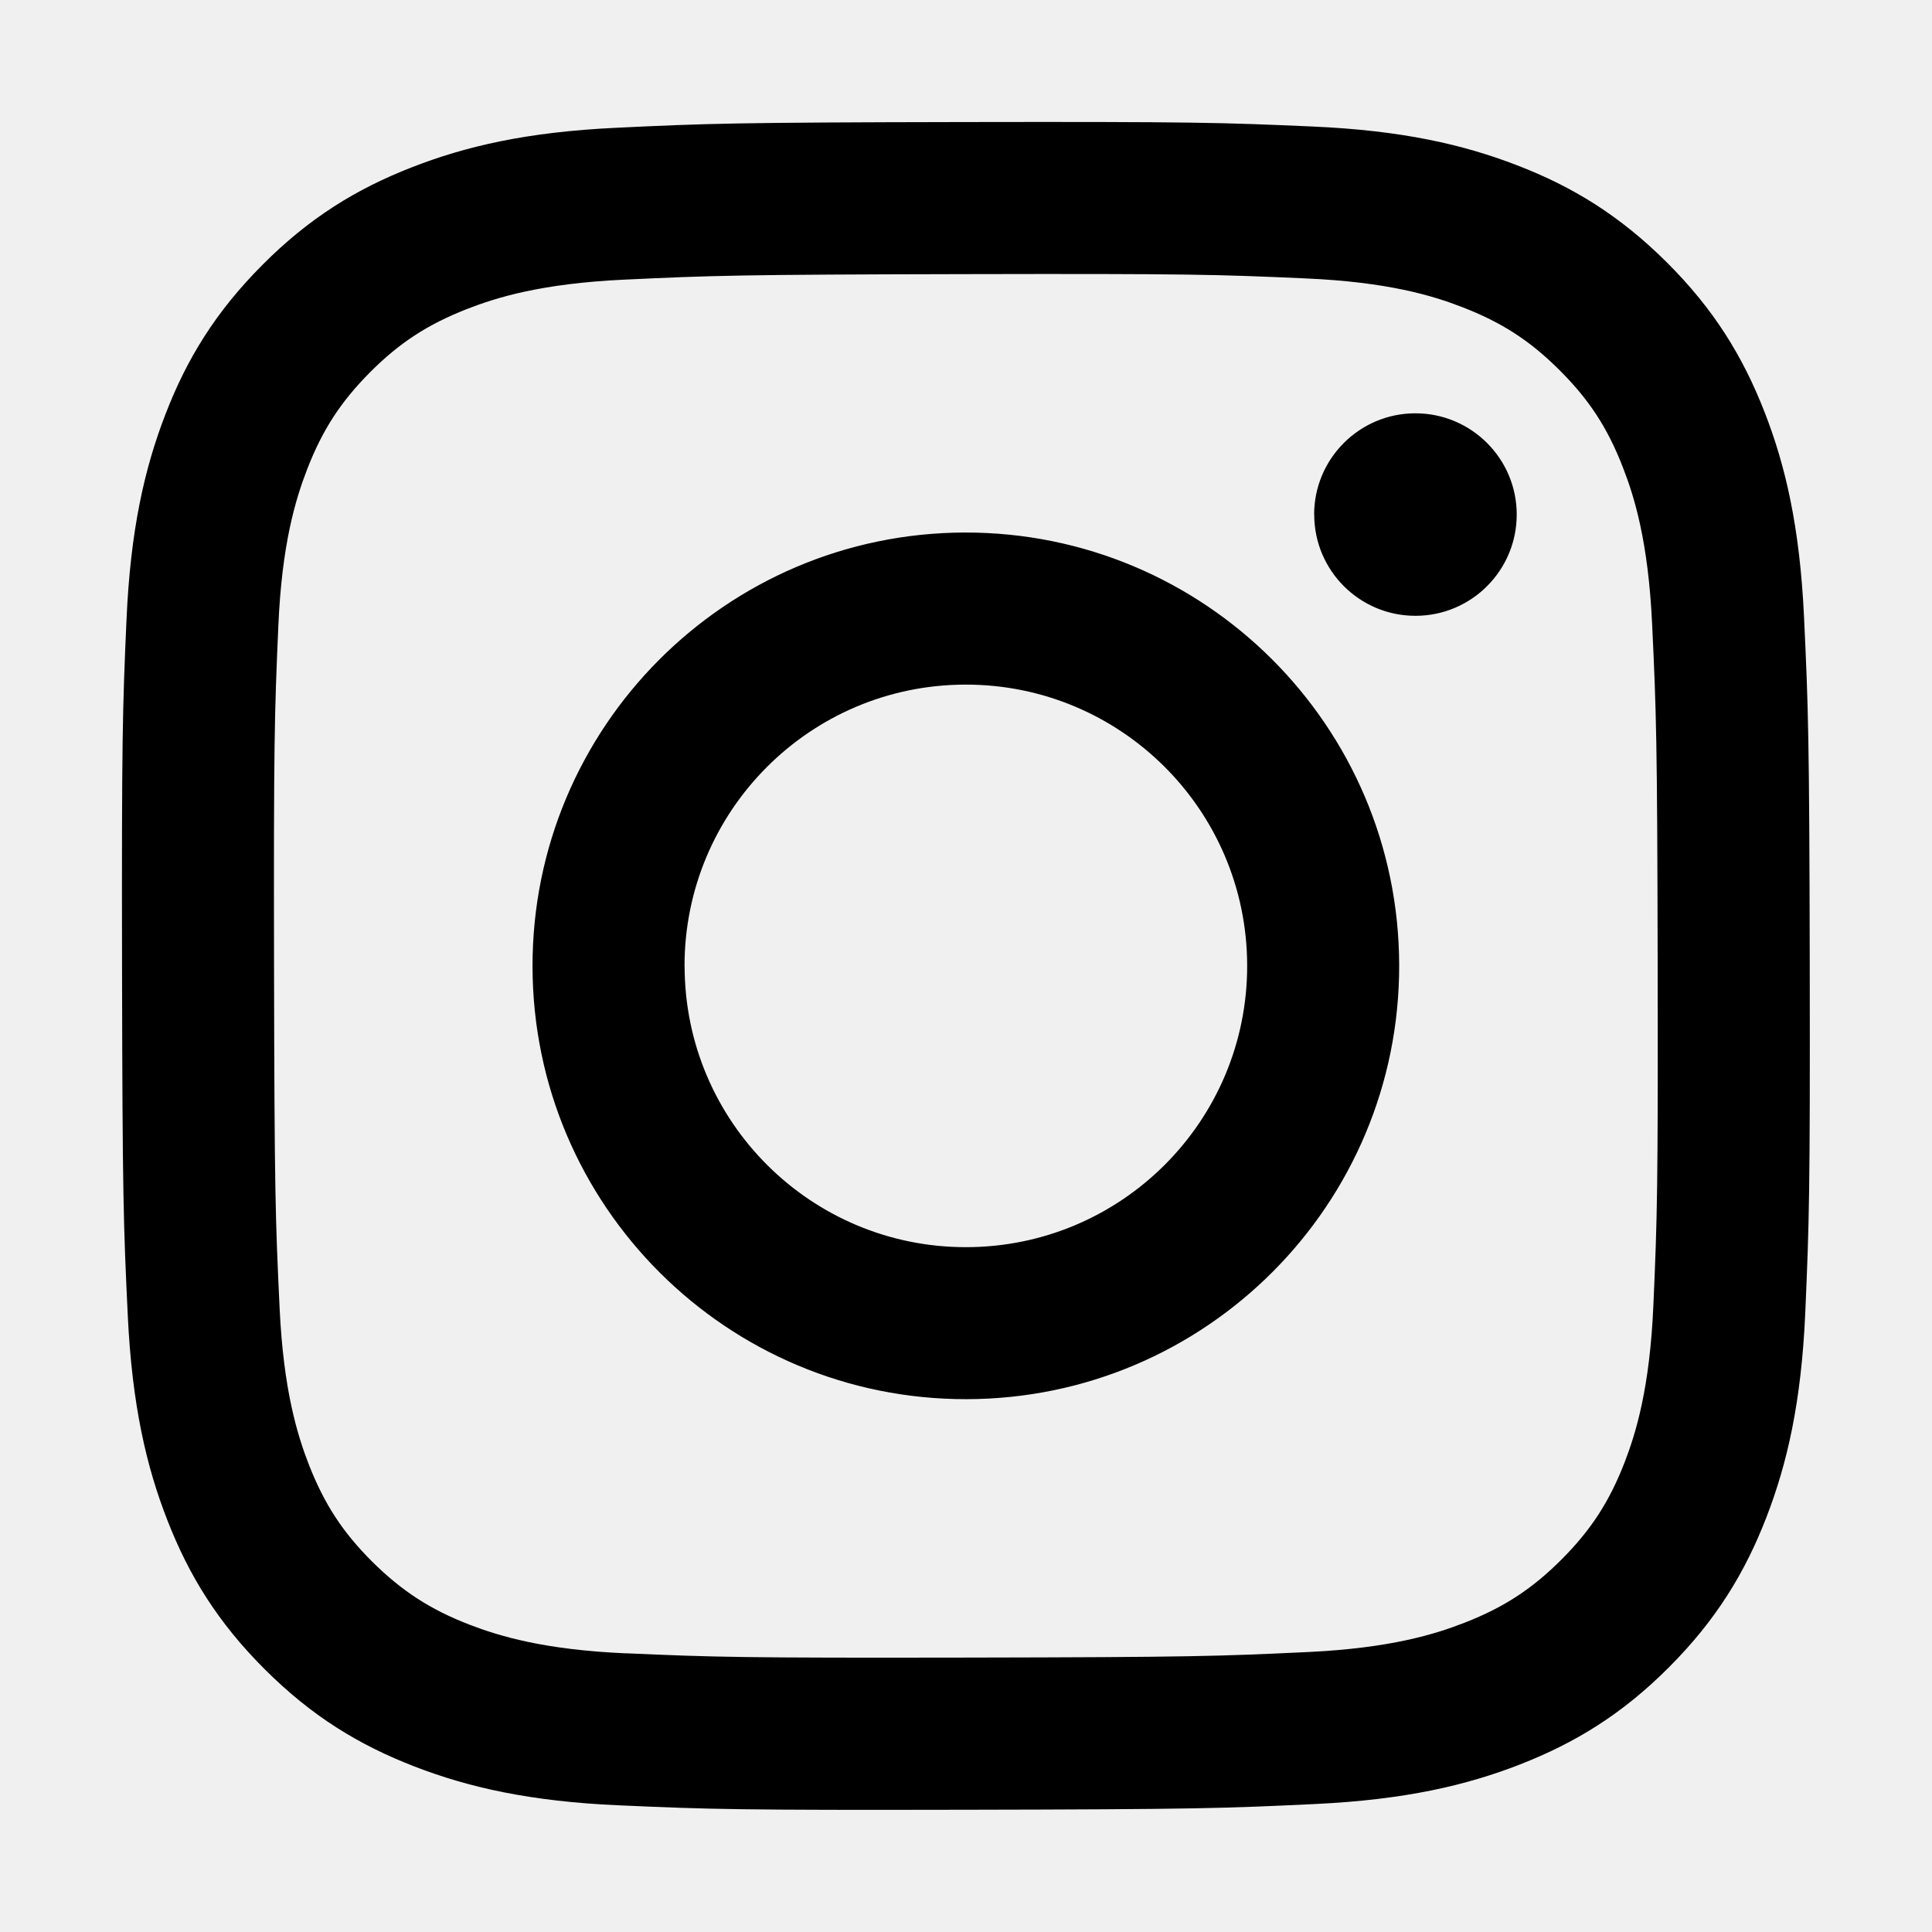
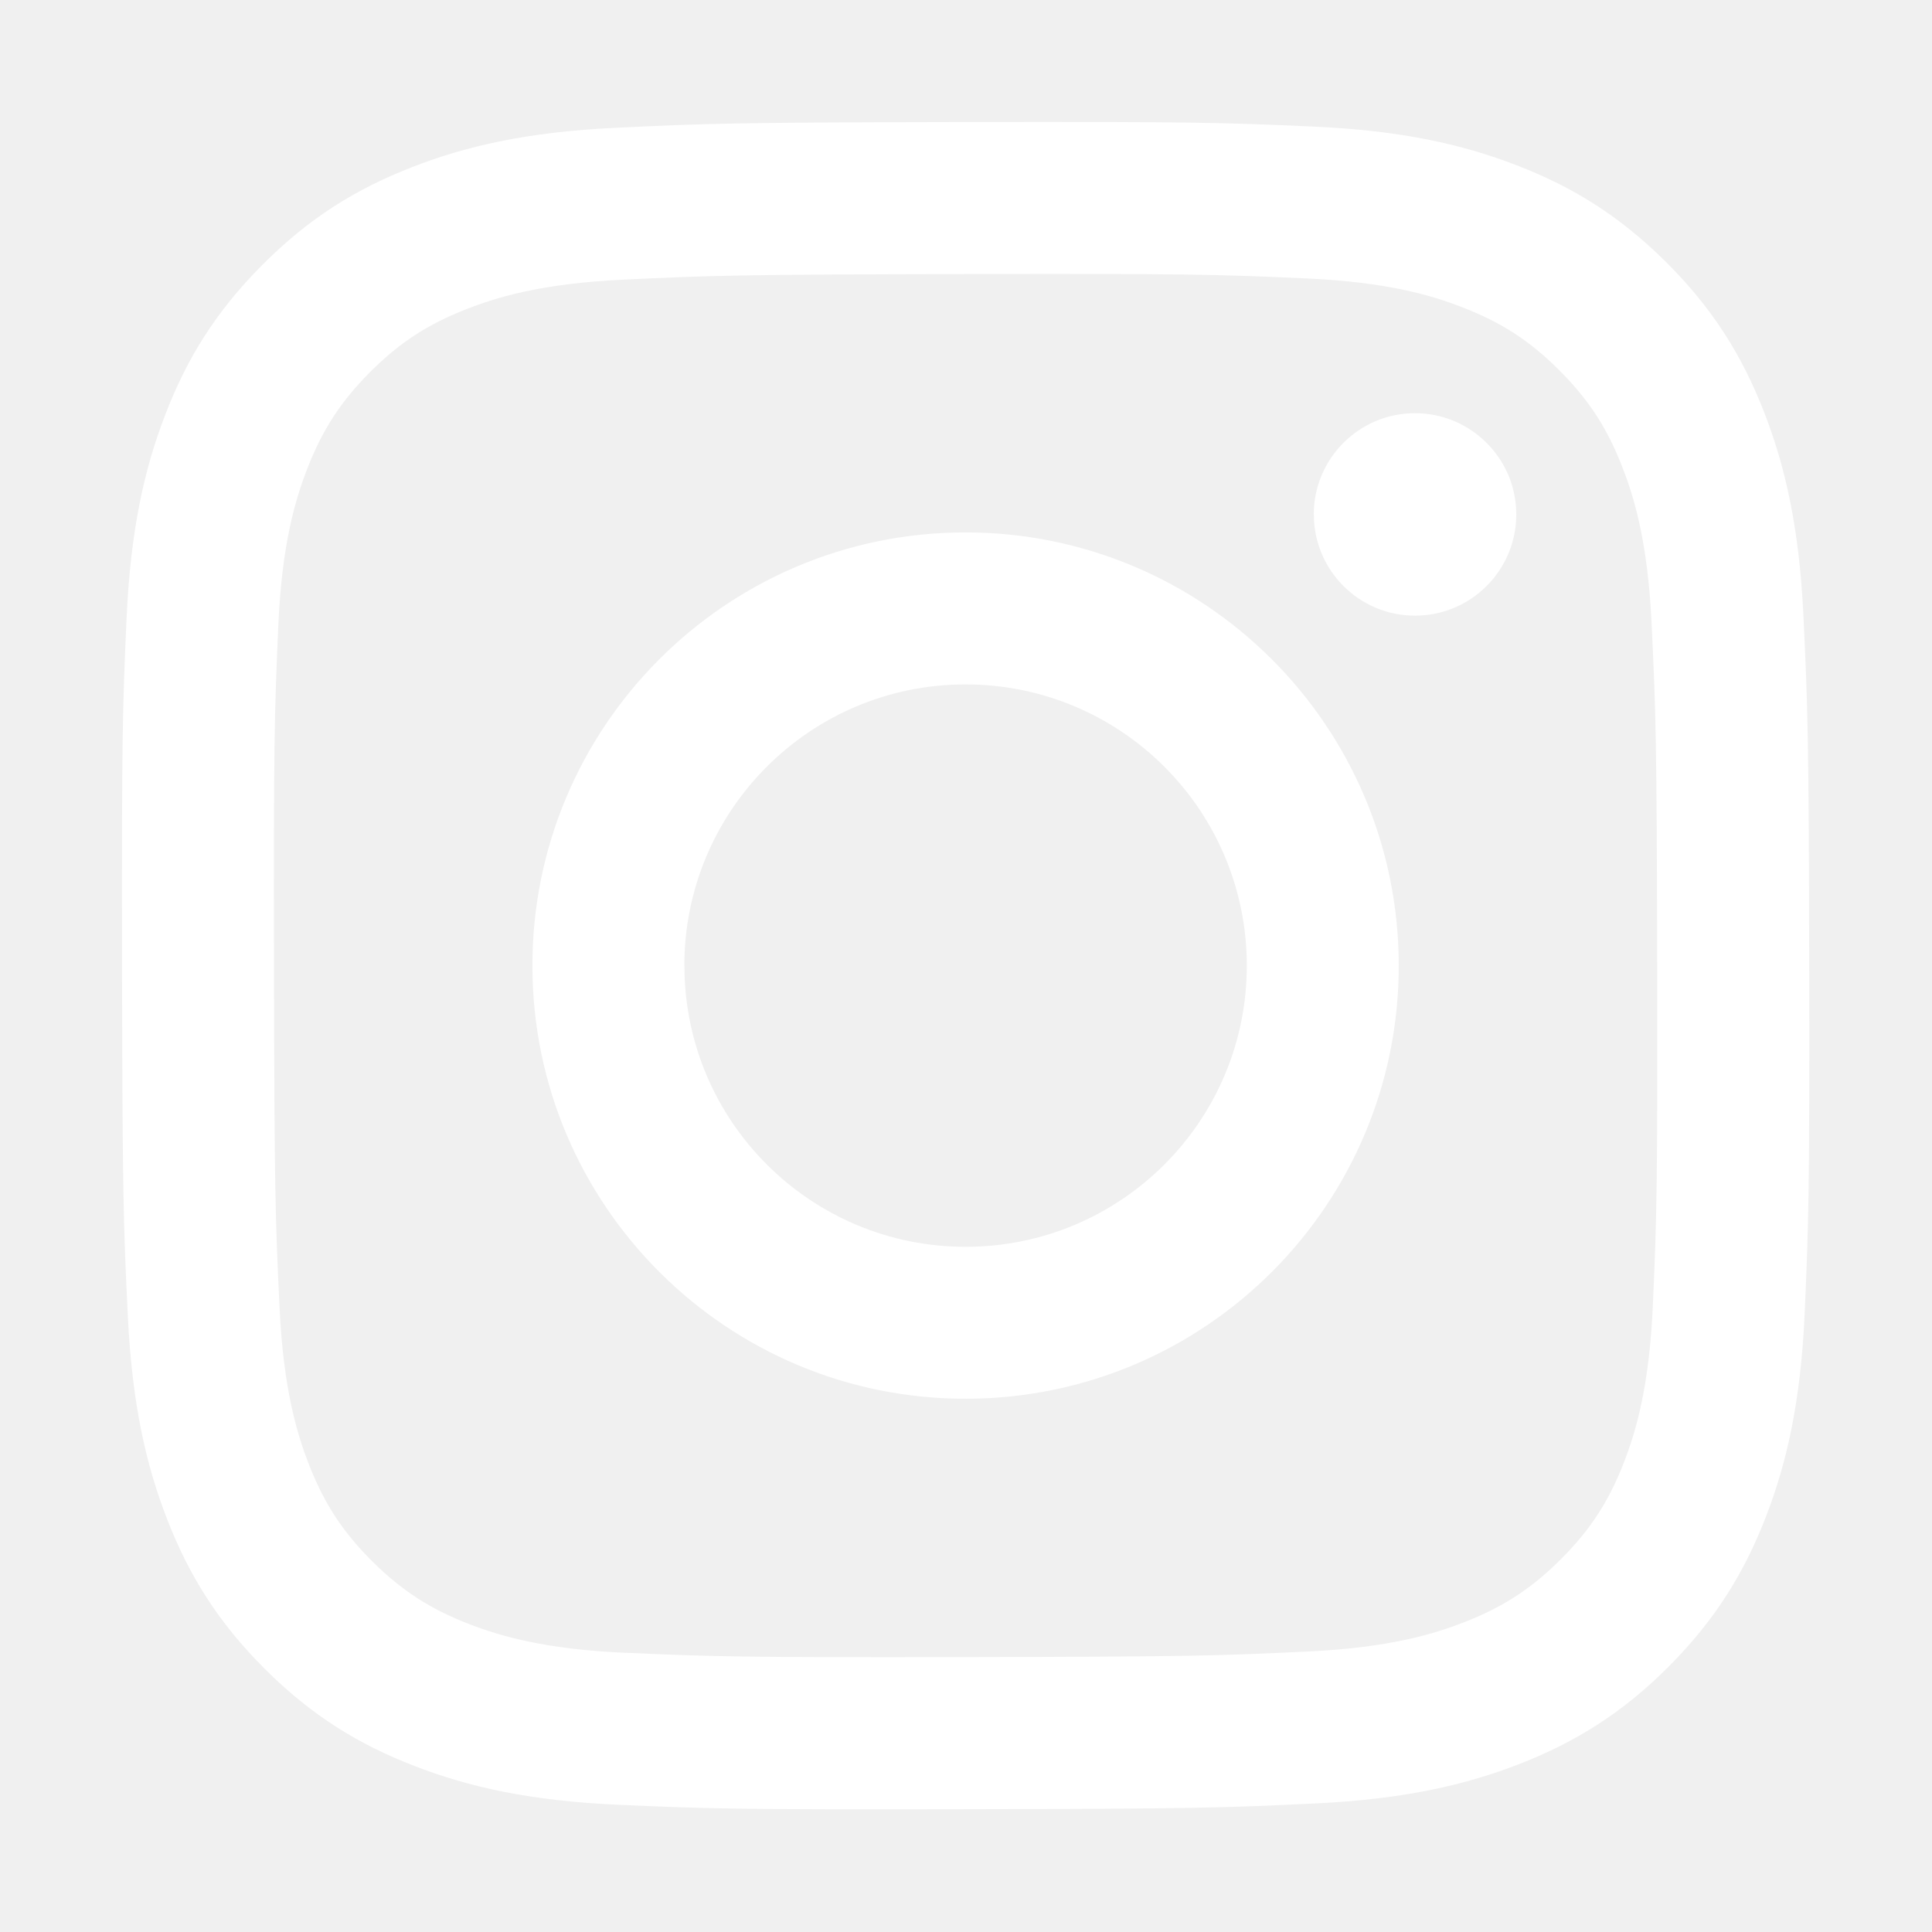
<svg xmlns="http://www.w3.org/2000/svg" width="500" zoomAndPan="magnify" viewBox="0 0 375 375" height="500" preserveAspectRatio="xMidYMid meet" version="1.0">
  <defs>
-     <clipPath id="b86446d848">
+     <clipPath id="db93ba69ff">
      <path d="M 23.672 23.672 L 351.422 23.672 L 351.422 351.422 L 23.672 351.422 Z M 23.672 23.672 " clip-rule="nonzero" />
    </clipPath>
  </defs>
-   <g clip-path="url(#b86446d848)">
-     <path fill="#000000" d="M 119.637 24.801 C 102.207 25.617 90.305 28.414 79.898 32.488 C 69.125 36.688 60 42.309 50.922 51.43 C 41.828 60.555 36.238 69.695 32.086 80.484 C 28.059 90.922 25.324 102.824 24.555 120.27 C 23.781 137.73 23.613 143.305 23.688 187.797 C 23.766 232.273 23.965 237.859 24.801 255.336 C 25.633 272.766 28.414 284.652 32.488 295.074 C 36.688 305.852 42.309 314.957 51.43 324.051 C 60.555 333.145 69.695 338.719 80.484 342.887 C 90.906 346.914 102.824 349.664 120.254 350.418 C 137.73 351.191 143.305 351.363 187.781 351.27 C 232.273 351.191 237.844 350.992 255.32 350.156 C 272.75 349.324 284.637 346.531 295.059 342.469 C 305.836 338.254 314.957 332.652 324.035 323.527 C 333.113 314.402 338.703 305.262 342.871 294.473 C 346.898 284.051 349.648 272.133 350.406 254.719 C 351.16 237.242 351.348 231.656 351.27 187.18 C 351.191 142.699 350.977 137.129 350.156 119.652 C 349.324 102.207 346.547 90.32 342.469 79.898 C 338.254 69.125 332.652 60.016 323.527 50.922 C 314.402 41.844 305.262 36.238 294.473 32.086 C 284.051 28.059 272.133 25.309 254.703 24.555 C 237.227 23.781 231.641 23.613 187.164 23.688 C 142.684 23.766 137.113 23.965 119.637 24.801 M 121.551 320.918 C 105.586 320.223 96.91 317.566 91.121 315.344 C 83.465 312.379 78.016 308.828 72.258 303.133 C 66.516 297.406 62.965 291.957 59.969 284.328 C 57.73 278.555 55.027 269.895 54.273 253.918 C 53.453 236.656 53.27 231.469 53.191 187.734 C 53.113 144.012 53.27 138.824 54.023 121.551 C 54.703 105.586 57.375 96.91 59.598 91.137 C 62.562 83.48 66.098 78.031 71.809 72.273 C 77.535 66.531 82.988 62.98 90.629 59.984 C 96.402 57.73 105.062 55.043 121.027 54.285 C 138.301 53.469 143.473 53.301 187.207 53.207 C 230.945 53.113 236.133 53.27 253.406 54.039 C 269.371 54.734 278.047 57.375 283.82 59.613 C 291.477 62.578 296.941 66.098 302.684 71.824 C 308.43 77.551 311.996 82.988 314.973 90.645 C 317.227 96.402 319.914 105.078 320.672 121.027 C 321.488 138.301 321.676 143.488 321.75 187.207 C 321.828 230.945 321.676 236.133 320.918 253.391 C 320.223 269.355 317.566 278.047 315.344 283.82 C 312.379 291.461 308.844 296.926 303.117 302.672 C 297.391 308.398 291.957 311.965 284.297 314.957 C 278.539 317.211 269.863 319.898 253.918 320.656 C 236.641 321.473 231.469 321.66 187.719 321.734 C 143.996 321.812 138.809 321.66 121.535 320.902 M 255.09 99.922 C 255.105 110.773 263.938 119.559 274.773 119.527 C 285.625 119.512 294.41 110.699 294.395 99.844 C 294.379 88.992 285.551 80.207 274.695 80.223 C 263.844 80.238 255.059 89.07 255.074 99.906 M 103.363 187.641 C 103.457 234.094 141.188 271.672 187.625 271.578 C 234.078 271.484 271.672 233.77 271.578 187.316 C 271.484 140.879 233.754 103.289 187.301 103.363 C 140.863 103.457 103.273 141.188 103.363 187.641 M 132.867 187.578 C 132.82 157.43 157.211 132.93 187.363 132.883 C 217.512 132.82 242.016 157.211 242.074 187.379 C 242.137 217.527 217.73 242.027 187.578 242.074 C 157.43 242.137 132.93 217.73 132.883 187.578 " fill-opacity="1" fill-rule="nonzero" />
+   <g clip-path="url(#db93ba69ff)">
+     <path fill="#ffffff" d="M 119.605 24.801 C 102.18 25.617 90.281 28.41 79.879 32.484 C 69.109 36.684 59.988 42.301 50.914 51.422 C 41.824 60.543 36.234 69.68 32.086 80.469 C 28.055 90.898 25.324 102.801 24.555 120.238 C 23.781 137.691 23.613 143.266 23.688 187.742 C 23.766 232.207 23.965 237.793 24.801 255.262 C 25.633 272.688 28.41 284.57 32.484 294.988 C 36.684 305.758 42.301 314.863 51.422 323.953 C 60.543 333.047 69.68 338.617 80.469 342.785 C 90.883 346.812 102.801 349.559 120.223 350.316 C 137.691 351.086 143.266 351.258 187.727 351.164 C 232.207 351.086 237.777 350.887 255.246 350.051 C 272.672 349.219 284.555 346.426 294.973 342.367 C 305.742 338.152 314.863 332.551 323.941 323.43 C 333.016 314.309 338.602 305.172 342.77 294.387 C 346.797 283.969 349.543 272.055 350.301 254.645 C 351.055 237.176 351.242 231.59 351.164 187.125 C 351.086 142.664 350.871 137.09 350.051 119.621 C 349.219 102.18 346.441 90.297 342.367 79.879 C 338.152 69.109 332.551 60.004 323.43 50.914 C 314.309 41.84 305.172 36.234 294.387 32.086 C 283.969 28.055 272.055 25.309 254.629 24.555 C 237.16 23.781 231.574 23.613 187.109 23.688 C 142.648 23.766 137.074 23.965 119.605 24.801 M 121.52 320.82 C 105.562 320.129 96.887 317.473 91.102 315.25 C 83.445 312.289 77.996 308.738 72.242 303.043 C 66.5 297.316 62.949 291.871 59.957 284.246 C 57.719 278.473 55.02 269.816 54.262 253.844 C 53.445 236.59 53.258 231.402 53.18 187.68 C 53.105 143.973 53.258 138.789 54.016 121.52 C 54.695 105.562 57.363 96.887 59.586 91.117 C 62.551 83.461 66.082 78.012 71.793 72.258 C 77.52 66.516 82.969 62.965 90.605 59.973 C 96.379 57.719 105.035 55.035 120.996 54.277 C 138.266 53.461 143.434 53.289 187.156 53.195 C 230.879 53.105 236.062 53.258 253.332 54.031 C 269.293 54.727 277.965 57.363 283.738 59.602 C 291.391 62.566 296.855 66.082 302.594 71.809 C 308.336 77.535 311.902 82.969 314.879 90.621 C 317.133 96.379 319.82 105.051 320.574 120.996 C 321.395 138.266 321.578 143.449 321.656 187.156 C 321.734 230.879 321.578 236.062 320.82 253.316 C 320.129 269.277 317.473 277.965 315.25 283.738 C 312.289 291.375 308.754 296.84 303.027 302.582 C 297.301 308.305 291.871 311.871 284.215 314.863 C 278.457 317.117 269.785 319.805 253.844 320.559 C 236.574 321.379 231.402 321.562 187.664 321.641 C 143.957 321.719 138.773 321.562 121.504 320.809 M 255.016 99.898 C 255.031 110.746 263.859 119.527 274.691 119.496 C 285.543 119.48 294.324 110.668 294.309 99.82 C 294.293 88.973 285.465 80.188 274.617 80.203 C 263.766 80.219 254.984 89.047 255 99.883 M 103.34 187.59 C 103.43 234.027 141.148 271.59 187.574 271.496 C 234.012 271.406 271.59 233.703 271.496 187.266 C 271.406 140.84 233.688 103.262 187.25 103.34 C 140.824 103.43 103.246 141.148 103.34 187.59 M 132.832 187.527 C 132.785 157.387 157.168 132.895 187.309 132.848 C 217.453 132.785 241.945 157.168 242.004 187.324 C 242.066 217.465 217.668 241.961 187.527 242.004 C 157.387 242.066 132.895 217.668 132.848 187.527 " fill-opacity="1" fill-rule="nonzero" />
  </g>
</svg>
